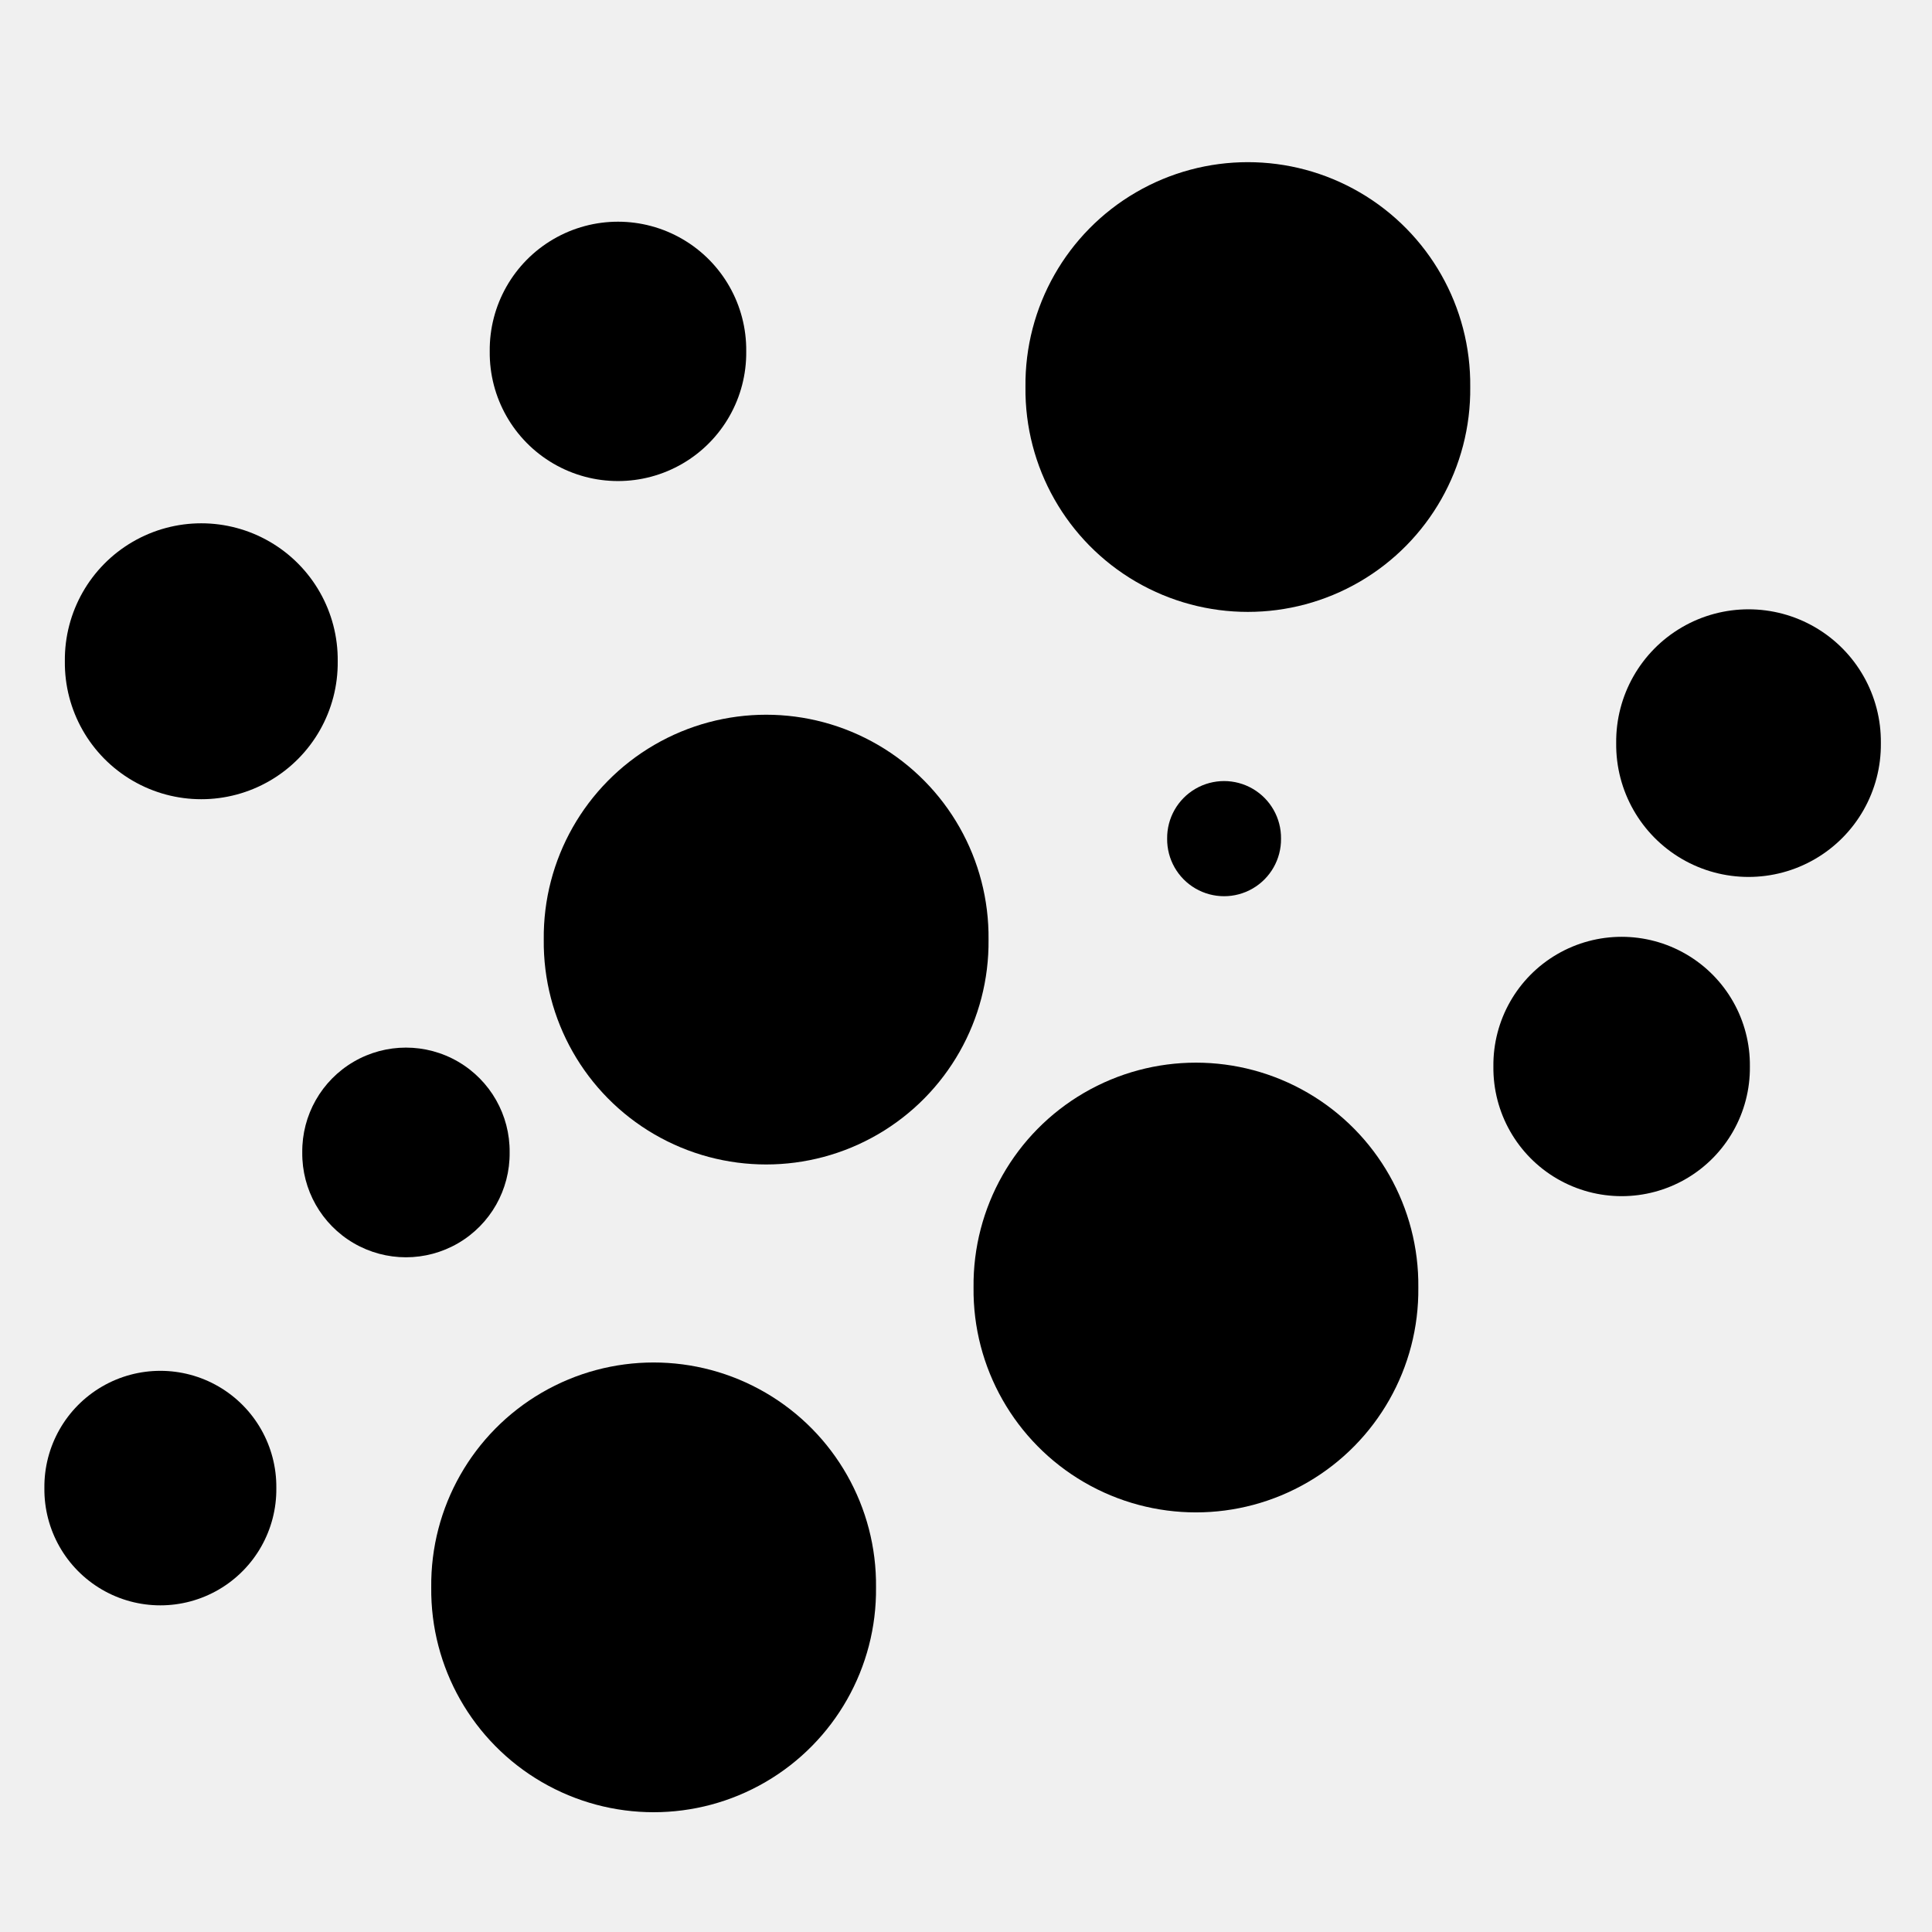
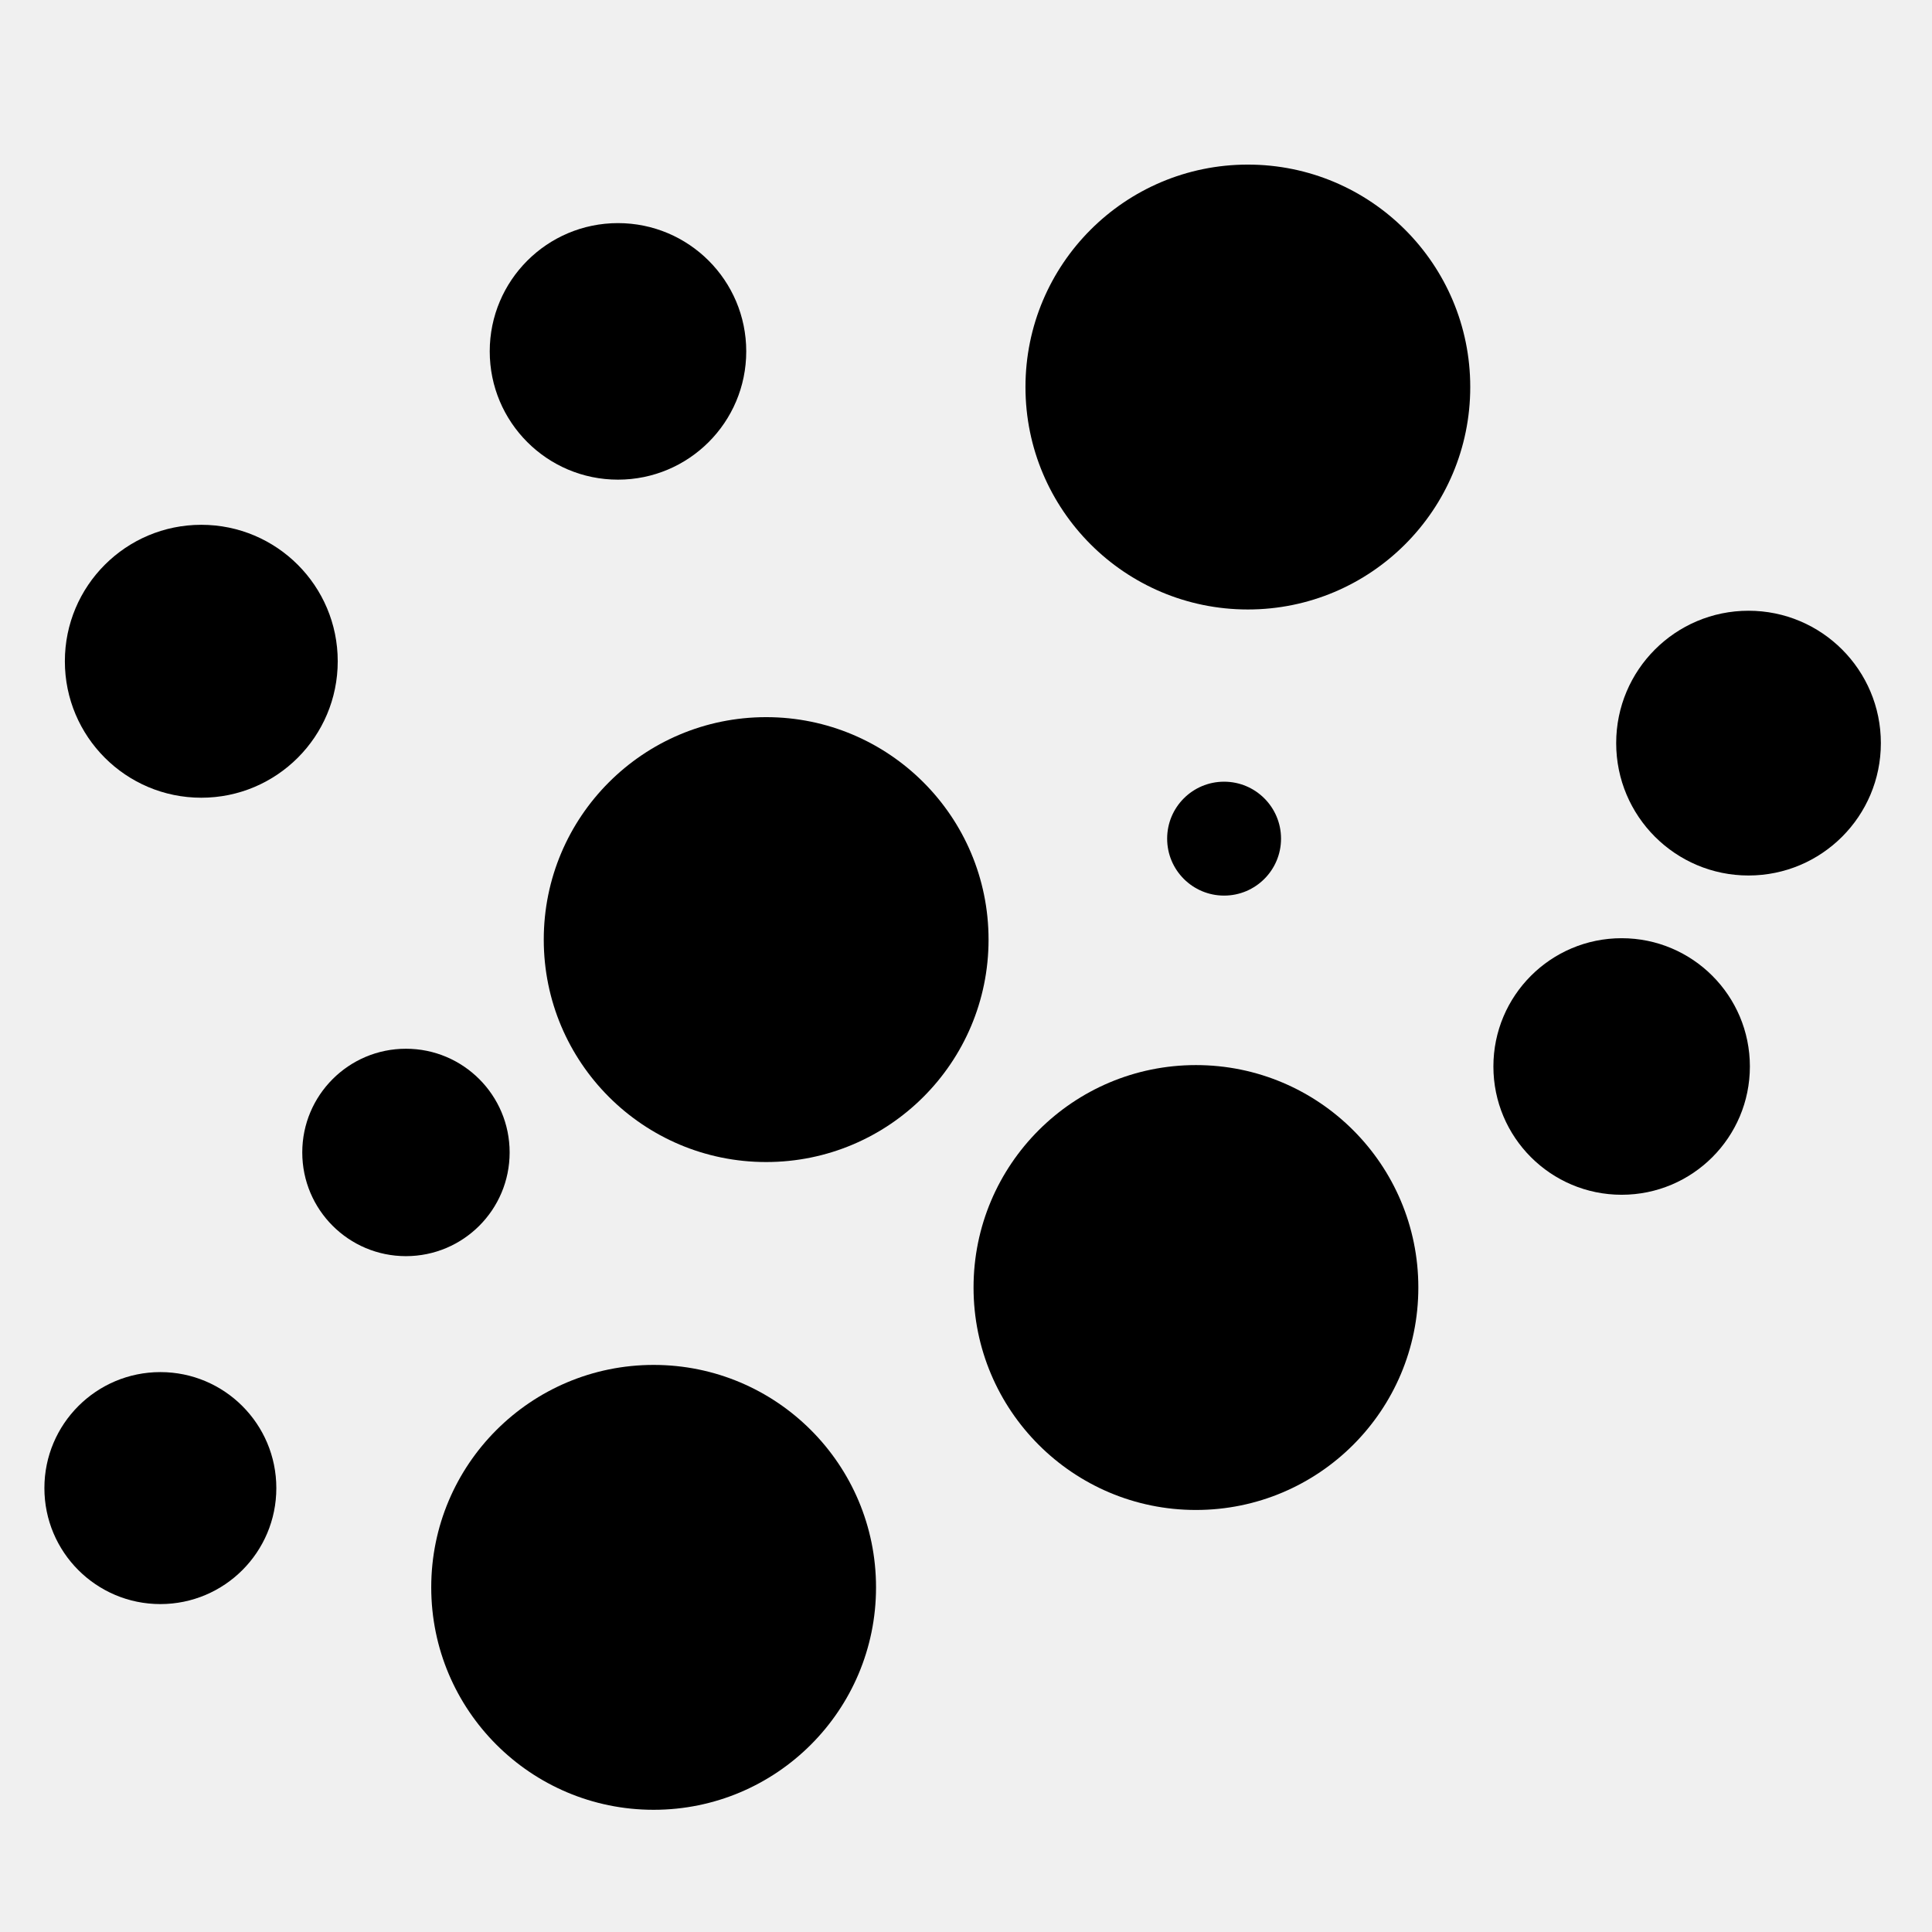
- <svg xmlns="http://www.w3.org/2000/svg" version="1.1" id="Layer_1" x="0px" y="0px" width="48px" height="48px" viewBox="0 0 48 48" enable-background="new 0 0 48 48" xml:space="preserve">
-   <defs id="defs7" />
-   <path style="fill:#000000;fill-opacity:1;stroke:#ffffff;stroke-width:0;stroke-linecap:butt;stroke-linejoin:miter;stroke-miterlimit:4;stroke-opacity:1;stroke-dasharray:none" id="path2984" d="m 23.186,14.644 a 8.136,8.136 0 1 1 -16.271,0 8.136,8.136 0 1 1 16.271,0 z" transform="matrix(0.6791462,0,0,0.6791462,19.49123,22.04267)" />
-   <path style="fill:#000000;fill-opacity:1;stroke:#ffffff;stroke-width:0;stroke-linecap:butt;stroke-linejoin:miter;stroke-miterlimit:4;stroke-opacity:1;stroke-dasharray:none" id="path2984-1" d="m 23.186,14.644 a 8.136,8.136 0 1 1 -16.271,0 8.136,8.136 0 1 1 16.271,0 z" transform="matrix(0.4041462,0,0,0.4041462,37.35903,12.54436)" />
-   <path style="fill:#000000;fill-opacity:1;stroke:#ffffff;stroke-width:0;stroke-linecap:butt;stroke-linejoin:miter;stroke-miterlimit:4;stroke-opacity:1;stroke-dasharray:none" id="path2984-7" d="m 23.186,14.644 a 8.136,8.136 0 1 1 -16.271,0 8.136,8.136 0 1 1 16.271,0 z" transform="matrix(0.3916462,0,0,0.3916462,34.39462,20.76131)" />
-   <path style="fill:#000000;fill-opacity:1;stroke:#ffffff;stroke-width:0;stroke-linecap:butt;stroke-linejoin:miter;stroke-miterlimit:4;stroke-opacity:1;stroke-dasharray:none" id="path2984-4" d="m 23.186,14.644 a 8.136,8.136 0 1 1 -16.271,0 8.136,8.136 0 1 1 16.271,0 z" transform="matrix(0.3541462,0,0,0.3541462,-1.346055,31.78504)" />
-   <path style="fill:#000000;fill-opacity:1;stroke:#ffffff;stroke-width:0;stroke-linecap:butt;stroke-linejoin:miter;stroke-miterlimit:4;stroke-opacity:1;stroke-dasharray:none" id="path2984-0" d="m 23.186,14.644 a 8.136,8.136 0 1 1 -16.271,0 8.136,8.136 0 1 1 16.271,0 z" transform="matrix(0.6791462,0,0,0.6791462,8.813265,13.3986)" />
-   <path style="fill:#000000;fill-opacity:1;stroke:#ffffff;stroke-width:0;stroke-linecap:butt;stroke-linejoin:miter;stroke-miterlimit:4;stroke-opacity:1;stroke-dasharray:none" id="path2984-4-9" d="m 23.186,14.644 a 8.136,8.136 0 1 1 -16.271,0 8.136,8.136 0 1 1 16.271,0 z" transform="matrix(0.4166462,0,0,0.4166462,-1.269785,10.32741)" />
-   <path style="fill:#000000;fill-opacity:1;stroke:#ffffff;stroke-width:0;stroke-linecap:butt;stroke-linejoin:miter;stroke-miterlimit:4;stroke-opacity:1;stroke-dasharray:none" id="path2984-4-4" d="m 23.186,14.644 a 8.136,8.136 0 1 1 -16.271,0 8.136,8.136 0 1 1 16.271,0 z" transform="matrix(0.3166462,0,0,0.3166462,5.320045,23.99521)" />
-   <path style="fill:#000000;fill-opacity:1;stroke:#ffffff;stroke-width:0;stroke-linecap:butt;stroke-linejoin:miter;stroke-miterlimit:4;stroke-opacity:1;stroke-dasharray:none" id="path2984-2" d="m 23.186,14.644 a 8.136,8.136 0 1 1 -16.271,0 8.136,8.136 0 1 1 16.271,0 z" transform="matrix(0.6791462,0,0,0.6791462,20.78095,-0.3297317)" />
-   <path style="fill:#000000;fill-opacity:1;stroke:#ffffff;stroke-width:0;stroke-linecap:butt;stroke-linejoin:miter;stroke-miterlimit:4;stroke-opacity:1;stroke-dasharray:none" id="path2984-3" d="m 23.186,14.644 a 8.136,8.136 0 1 1 -16.271,0 8.136,8.136 0 1 1 16.271,0 z" transform="matrix(0.6791462,0,0,0.6791462,6.017772,29.49189)" />
-   <path style="fill:#000000;fill-opacity:1;stroke:#ffffff;stroke-width:0;stroke-linecap:butt;stroke-linejoin:miter;stroke-miterlimit:4;stroke-opacity:1;stroke-dasharray:none" id="path2984-7-1" d="m 23.186,14.644 a 8.136,8.136 0 1 1 -16.271,0 8.136,8.136 0 1 1 16.271,0 z" transform="matrix(0.3916462,0,0,0.3916462,9.459099,2.994647)" />
-   <path style="fill:#000000;fill-opacity:1;stroke:#ffffff;stroke-width:0;stroke-linecap:butt;stroke-linejoin:miter;stroke-miterlimit:4;stroke-opacity:1;stroke-dasharray:none" id="path2984-7-1-1" d="m 23.186,14.644 a 8.136,8.136 0 1 1 -16.271,0 8.136,8.136 0 1 1 16.271,0 z" transform="matrix(0.1738893,0,0,0.1738893,27.79497,18.2893)" />
+ <svg xmlns="http://www.w3.org/2000/svg" width="410pt" height="410pt" viewBox="0 0 410 410" version="1.1">
+   <g id="surface1">
+     <path style=" stroke:none;fill-rule:nonzero;fill:rgb(0%,0%,0%);fill-opacity:1;" d="M 300.992 273.23 C 301 299.301 279.867 320.438 253.797 320.438 C 227.73 320.438 206.598 299.301 206.602 273.23 C 206.598 247.164 227.73 226.027 253.797 226.027 C 279.867 226.027 301 247.164 300.992 273.23 Z M 300.992 273.23 " />
+     <path style=" stroke:none;fill-rule:nonzero;fill:rgb(0%,0%,0%);fill-opacity:1;" d="M 399.148 157.703 C 399.152 173.215 386.578 185.793 371.066 185.793 C 355.551 185.793 342.977 173.215 342.98 157.703 C 342.977 142.188 355.551 129.609 371.066 129.609 C 386.578 129.609 399.152 142.188 399.148 157.703 Z M 399.148 157.703 " />
+     <path style=" stroke:none;fill-rule:nonzero;fill:rgb(0%,0%,0%);fill-opacity:1;" d="M 371.352 226.324 C 371.355 241.359 359.172 253.547 344.137 253.547 C 329.105 253.547 316.918 241.359 316.922 226.324 C 316.918 211.293 329.105 199.102 344.137 199.102 C 359.172 199.102 371.355 211.293 371.352 226.324 Z M 371.352 226.324 " />
+     <path style=" stroke:none;fill-rule:nonzero;fill:rgb(0%,0%,0%);fill-opacity:1;" d="M 58.641 315.797 C 58.645 329.391 47.625 340.41 34.031 340.41 C 20.438 340.41 9.418 329.391 9.422 315.797 C 9.418 302.203 20.438 291.18 34.031 291.18 C 47.625 291.18 58.645 302.203 58.641 315.797 Z M 58.641 315.797 " />
+     <path style=" stroke:none;fill-rule:nonzero;fill:rgb(0%,0%,0%);fill-opacity:1;" d="M 209.785 199.398 C 209.793 225.465 188.66 246.602 162.59 246.602 C 136.52 246.602 115.391 225.465 115.395 199.398 C 115.391 173.328 136.52 152.191 162.59 152.191 C 188.66 152.191 209.793 173.328 209.785 199.398 Z M 209.785 199.398 " />
+     <path style=" stroke:none;fill-rule:nonzero;fill:rgb(0%,0%,0%);fill-opacity:1;" d="M 71.672 140.328 C 71.676 156.324 58.711 169.289 42.719 169.289 C 26.727 169.289 13.762 156.324 13.766 140.328 C 13.762 124.336 26.727 111.371 42.719 111.371 C 58.711 111.371 71.676 124.336 71.672 140.328 Z M 71.672 140.328 " />
+     <path style=" stroke:none;fill-rule:nonzero;fill:rgb(0%,0%,0%);fill-opacity:1;" d="M 108.152 244.566 C 108.156 256.723 98.305 266.574 86.148 266.574 C 73.996 266.574 64.145 256.723 64.145 244.566 C 64.145 232.414 73.996 222.559 86.148 222.559 C 98.305 222.559 108.156 232.414 108.152 244.566 Z M 108.152 244.566 " />
+     <path style=" stroke:none;fill-rule:nonzero;fill:rgb(0%,0%,0%);fill-opacity:1;" d="M 312.008 82.133 C 312.016 108.203 290.883 129.34 264.816 129.34 C 238.746 129.34 217.613 108.203 217.621 82.133 C 217.613 56.066 238.746 34.93 264.816 34.93 C 290.883 34.93 312.016 56.066 312.008 82.133 Z M 312.008 82.133 " />
+     <path style=" stroke:none;fill-rule:nonzero;fill:rgb(0%,0%,0%);fill-opacity:1;" d="M 185.906 336.859 C 185.914 362.93 164.781 384.066 138.711 384.066 C 112.645 384.066 91.512 362.93 91.516 336.859 C 91.512 310.793 112.645 289.656 138.711 289.656 C 164.781 289.656 185.914 310.793 185.906 336.859 Z M 185.906 336.859 " />
+     <path style=" stroke:none;fill-rule:nonzero;fill:rgb(0%,0%,0%);fill-opacity:1;" d="M 158.363 74.566 C 158.367 89.602 146.18 101.789 131.145 101.789 C 116.113 101.789 103.926 89.602 103.93 74.566 C 103.926 59.535 116.113 47.348 131.145 47.348 C 146.18 47.348 158.367 59.535 158.363 74.566 Z M 158.363 74.566 " />
+     <path style=" stroke:none;fill-rule:nonzero;fill:rgb(0%,0%,0%);fill-opacity:1;" d="M 271.855 177.973 C 271.855 184.648 266.445 190.059 259.77 190.059 C 253.094 190.059 247.684 184.648 247.688 177.973 C 247.684 171.297 253.094 165.887 259.77 165.887 C 266.445 165.887 271.855 171.297 271.855 177.973 Z M 271.855 177.973 " />
+   </g>
</svg>
